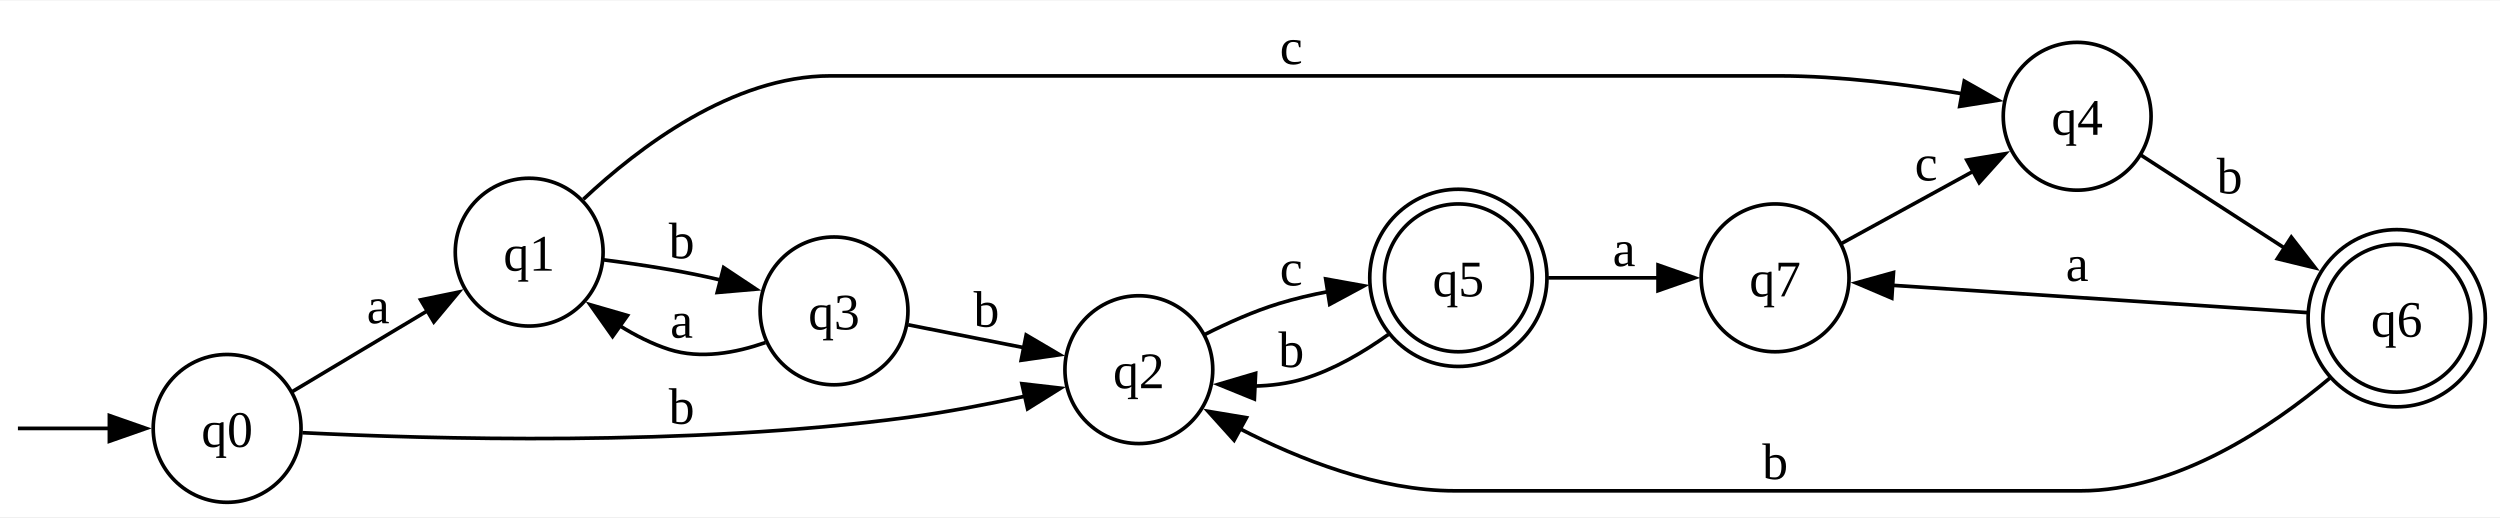
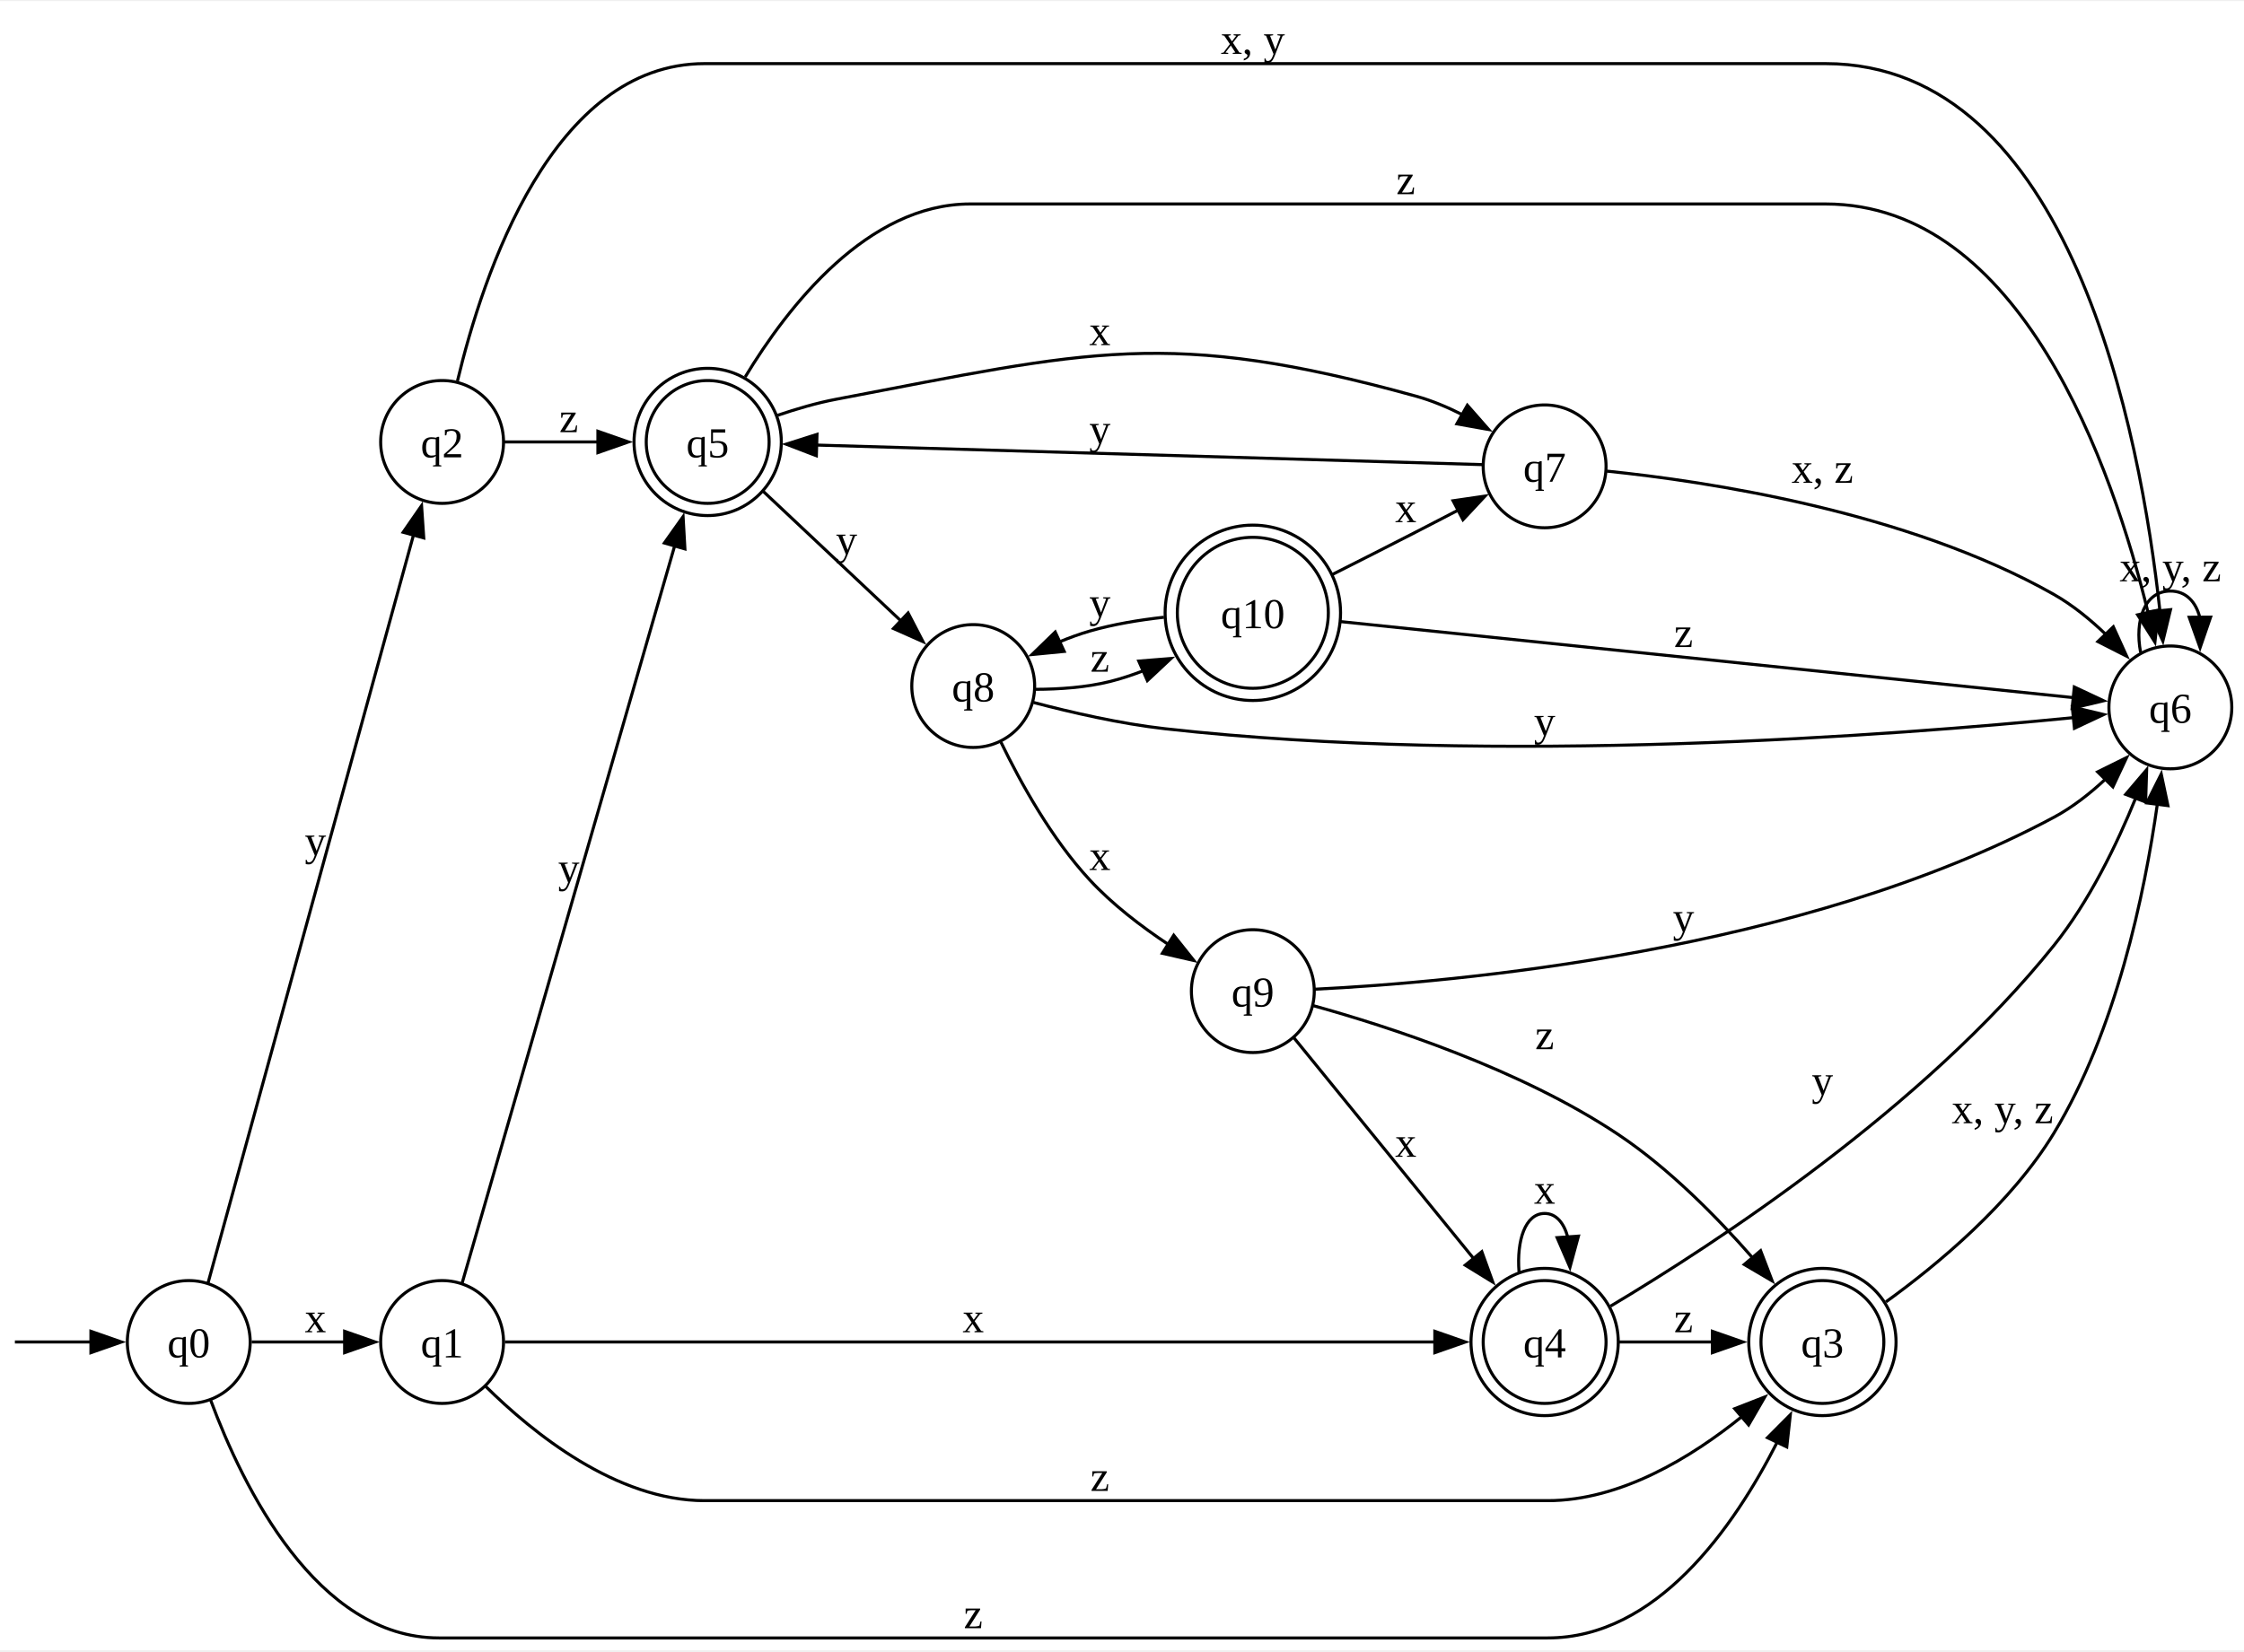
- <svg xmlns="http://www.w3.org/2000/svg" width="681pt" height="141pt" viewBox="0.00 0.00 680.82 140.63">
-   <g id="graph0" class="graph" transform="scale(1 1) rotate(0) translate(4 136.63)">
-     <polygon fill="white" stroke="none" points="-4,4 -4,-136.63 676.82,-136.63 676.82,4 -4,4" />
+ <svg xmlns="http://www.w3.org/2000/svg" width="735pt" height="541pt" viewBox="0.00 0.00 735.28 540.50">
+   <g id="graph0" class="graph" transform="scale(1 1) rotate(0) translate(4 536.5)">
+     <polygon fill="white" stroke="none" points="-4,4 -4,-536.5 731.28,-536.5 731.28,4 -4,4" />
    <g id="node1" class="node">
</g>
    <g id="node2" class="node">
-       <ellipse fill="none" stroke="black" cx="57.85" cy="-20.13" rx="20.13" ry="20.13" />
-       <text text-anchor="middle" x="57.85" y="-15.08" font-family="Times New Roman,serif" font-size="14.00">q0</text>
+       <ellipse fill="none" stroke="black" cx="57.85" cy="-97" rx="20.13" ry="20.13" />
+       <text text-anchor="middle" x="57.85" y="-91.95" font-family="Times New Roman,serif" font-size="14.00">q0</text>
    </g>
    <g id="edge1" class="edge">
-       <path fill="none" stroke="black" d="M0.88,-20.13C2.37,-20.13 13.93,-20.13 26.16,-20.13" />
-       <polygon fill="black" stroke="black" points="25.79,-23.63 35.79,-20.13 25.79,-16.63 25.79,-23.63" />
+       <path fill="none" stroke="black" d="M0.88,-97C2.37,-97 13.93,-97 26.16,-97" />
+       <polygon fill="black" stroke="black" points="25.79,-100.5 35.79,-97 25.79,-93.5 25.79,-100.5" />
    </g>
    <g id="node3" class="node">
-       <ellipse fill="none" stroke="black" cx="140.11" cy="-68.13" rx="20.13" ry="20.13" />
-       <text text-anchor="middle" x="140.11" y="-63.08" font-family="Times New Roman,serif" font-size="14.00">q1</text>
+       <ellipse fill="none" stroke="black" cx="140.86" cy="-97" rx="20.13" ry="20.13" />
+       <text text-anchor="middle" x="140.86" y="-91.95" font-family="Times New Roman,serif" font-size="14.00">q1</text>
    </g>
    <g id="edge2" class="edge">
-       <path fill="none" stroke="black" d="M75.48,-30.08C86.17,-36.47 100.3,-44.92 112.52,-52.23" />
-       <polygon fill="black" stroke="black" points="110.55,-55.13 120.93,-57.26 114.14,-49.12 110.55,-55.13" />
-       <text text-anchor="middle" x="98.98" y="-48.77" font-family="Times New Roman,serif" font-size="14.00">a</text>
+       <path fill="none" stroke="black" d="M78.46,-97C87.62,-97 98.73,-97 108.98,-97" />
+       <polygon fill="black" stroke="black" points="108.92,-100.5 118.92,-97 108.92,-93.5 108.92,-100.5" />
+       <text text-anchor="middle" x="99.36" y="-100.2" font-family="Times New Roman,serif" font-size="14.00">x</text>
    </g>
    <g id="node4" class="node">
-       <ellipse fill="none" stroke="black" cx="306.14" cy="-36.13" rx="20.13" ry="20.13" />
-       <text text-anchor="middle" x="306.14" y="-31.08" font-family="Times New Roman,serif" font-size="14.00">q2</text>
+       <ellipse fill="none" stroke="black" cx="140.86" cy="-392" rx="20.13" ry="20.13" />
+       <text text-anchor="middle" x="140.86" y="-386.95" font-family="Times New Roman,serif" font-size="14.00">q2</text>
    </g>
    <g id="edge3" class="edge">
-       <path fill="none" stroke="black" d="M78.34,-18.96C112.11,-17.26 183.6,-15.12 243.26,-23.13 253.74,-24.54 265.09,-26.73 275.17,-28.91" />
-       <polygon fill="black" stroke="black" points="274.3,-32.3 284.83,-31.09 275.84,-25.47 274.3,-32.3" />
-       <text text-anchor="middle" x="181.62" y="-21.37" font-family="Times New Roman,serif" font-size="14.00">b</text>
+       <path fill="none" stroke="black" d="M64.17,-116.36C77.96,-166.57 114.96,-301.32 131.58,-361.84" />
+       <polygon fill="black" stroke="black" points="128.1,-362.4 134.13,-371.11 134.85,-360.54 128.1,-362.4" />
+       <text text-anchor="middle" x="99.36" y="-256.55" font-family="Times New Roman,serif" font-size="14.00">y</text>
    </g>
    <g id="node5" class="node">
-       <ellipse fill="none" stroke="black" cx="223.13" cy="-52.13" rx="20.13" ry="20.13" />
-       <text text-anchor="middle" x="223.13" y="-47.08" font-family="Times New Roman,serif" font-size="14.00">q3</text>
+       <ellipse fill="none" stroke="black" cx="593.14" cy="-97" rx="20.13" ry="20.13" />
+       <ellipse fill="none" stroke="black" cx="593.14" cy="-97" rx="24.13" ry="24.13" />
+       <text text-anchor="middle" x="593.14" y="-91.95" font-family="Times New Roman,serif" font-size="14.00">q3</text>
    </g>
    <g id="edge4" class="edge">
-       <path fill="none" stroke="black" d="M160.43,-66.03C168.11,-65.05 177.01,-63.75 184.99,-62.13 187.35,-61.66 189.77,-61.12 192.2,-60.54" />
-       <polygon fill="black" stroke="black" points="193.06,-63.93 201.88,-58.06 191.32,-57.15 193.06,-63.93" />
-       <text text-anchor="middle" x="181.62" y="-66.45" font-family="Times New Roman,serif" font-size="14.00">b</text>
+       <path fill="none" stroke="black" d="M65.06,-77.84C75.57,-49.57 99.71,0 139.86,0 139.86,0 139.86,0 503.12,0 538.79,0 564.05,-36.05 578.34,-64.19" />
+       <polygon fill="black" stroke="black" points="575.15,-65.63 582.62,-73.14 581.46,-62.61 575.15,-65.63" />
+       <text text-anchor="middle" x="314.89" y="-3.2" font-family="Times New Roman,serif" font-size="14.00">z</text>
+     </g>
+     <g id="edge7" class="edge">
+       <path fill="none" stroke="black" d="M155.07,-82.52C170.61,-67.13 197.98,-45 226.88,-45 226.88,-45 226.88,-45 503.12,-45 526.98,-45 550.13,-59.1 566.84,-72.62" />
+       <polygon fill="black" stroke="black" points="564.4,-75.14 574.27,-78.99 568.96,-69.82 564.4,-75.14" />
+       <text text-anchor="middle" x="356.39" y="-48.2" font-family="Times New Roman,serif" font-size="14.00">z</text>
    </g>
    <g id="node6" class="node">
-       <ellipse fill="none" stroke="black" cx="561.67" cy="-105.13" rx="20.13" ry="20.13" />
-       <text text-anchor="middle" x="561.67" y="-100.08" font-family="Times New Roman,serif" font-size="14.00">q4</text>
+       <ellipse fill="none" stroke="black" cx="502.12" cy="-97" rx="20.13" ry="20.13" />
+       <ellipse fill="none" stroke="black" cx="502.12" cy="-97" rx="24.13" ry="24.13" />
+       <text text-anchor="middle" x="502.12" y="-91.95" font-family="Times New Roman,serif" font-size="14.00">q4</text>
    </g>
    <g id="edge5" class="edge">
-       <path fill="none" stroke="black" d="M154.87,-82.53C169.92,-96.67 195.48,-116.13 222.13,-116.13 222.13,-116.13 222.13,-116.13 480.41,-116.13 497.06,-116.13 515.47,-113.78 530.45,-111.25" />
-       <polygon fill="black" stroke="black" points="530.93,-114.72 540.15,-109.5 529.69,-107.83 530.93,-114.72" />
-       <text text-anchor="middle" x="347.64" y="-119.33" font-family="Times New Roman,serif" font-size="14.00">c</text>
+       <path fill="none" stroke="black" d="M161.45,-97C178.68,-97 204.44,-97 226.88,-97 226.88,-97 226.88,-97 407.51,-97 426.92,-97 448.6,-97 466.2,-97" />
+       <polygon fill="black" stroke="black" points="466.14,-100.5 476.14,-97 466.14,-93.5 466.14,-100.5" />
+       <text text-anchor="middle" x="314.89" y="-100.2" font-family="Times New Roman,serif" font-size="14.00">x</text>
    </g>
    <g id="node7" class="node">
-       <ellipse fill="none" stroke="black" cx="393.15" cy="-61.13" rx="20.13" ry="20.13" />
-       <ellipse fill="none" stroke="black" cx="393.15" cy="-61.13" rx="24.13" ry="24.13" />
-       <text text-anchor="middle" x="393.15" y="-56.08" font-family="Times New Roman,serif" font-size="14.00">q5</text>
+       <ellipse fill="none" stroke="black" cx="227.88" cy="-392" rx="20.13" ry="20.13" />
+       <ellipse fill="none" stroke="black" cx="227.88" cy="-392" rx="24.13" ry="24.13" />
+       <text text-anchor="middle" x="227.88" y="-386.95" font-family="Times New Roman,serif" font-size="14.00">q5</text>
    </g>
    <g id="edge6" class="edge">
-       <path fill="none" stroke="black" d="M324.07,-45.69C330.26,-48.82 337.42,-52.03 344.27,-54.13 348.57,-55.45 353.17,-56.53 357.76,-57.4" />
-       <polygon fill="black" stroke="black" points="357.02,-60.83 367.45,-58.95 358.12,-53.92 357.02,-60.83" />
-       <text text-anchor="middle" x="347.64" y="-59.06" font-family="Times New Roman,serif" font-size="14.00">c</text>
+       <path fill="none" stroke="black" d="M147.44,-116.36C161.63,-165.59 199.23,-296.08 217.14,-358.21" />
+       <polygon fill="black" stroke="black" points="213.69,-358.88 219.82,-367.52 220.42,-356.94 213.69,-358.88" />
+       <text text-anchor="middle" x="182.37" y="-247.7" font-family="Times New Roman,serif" font-size="14.00">y</text>
    </g>
-     <g id="edge7" class="edge">
-       <path fill="none" stroke="black" d="M204.45,-43.51C196.38,-40.69 186.75,-38.91 178.24,-41.63 173.58,-43.13 169,-45.45 164.73,-48.11" />
-       <polygon fill="black" stroke="black" points="162.82,-45.17 156.71,-53.82 166.88,-50.87 162.82,-45.17" />
-       <text text-anchor="middle" x="181.62" y="-44.83" font-family="Times New Roman,serif" font-size="14.00">a</text>
+     <g id="edge9" class="edge">
+       <path fill="none" stroke="black" d="M161.15,-392C170.27,-392 181.43,-392 191.95,-392" />
+       <polygon fill="black" stroke="black" points="191.91,-395.5 201.91,-392 191.91,-388.5 191.91,-395.5" />
+       <text text-anchor="middle" x="182.37" y="-395.2" font-family="Times New Roman,serif" font-size="14.00">z</text>
+     </g>
+     <g id="node8" class="node">
+       <ellipse fill="none" stroke="black" cx="707.15" cy="-305" rx="20.13" ry="20.13" />
+       <text text-anchor="middle" x="707.15" y="-299.95" font-family="Times New Roman,serif" font-size="14.00">q6</text>
    </g>
    <g id="edge8" class="edge">
-       <path fill="none" stroke="black" d="M243.32,-48.34C252.81,-46.47 264.47,-44.16 275.1,-42.06" />
-       <polygon fill="black" stroke="black" points="275.46,-45.56 284.59,-40.19 274.1,-38.69 275.46,-45.56" />
-       <text text-anchor="middle" x="264.63" y="-47.81" font-family="Times New Roman,serif" font-size="14.00">b</text>
+       <path fill="none" stroke="black" d="M145.88,-411.92C154.24,-446.97 177.02,-516 226.88,-516 226.88,-516 226.88,-516 594.14,-516 674.45,-516 697.36,-395.25 703.75,-336.44" />
+       <polygon fill="black" stroke="black" points="707.2,-337.03 704.7,-326.74 700.24,-336.35 707.2,-337.03" />
+       <text text-anchor="middle" x="406.51" y="-519.2" font-family="Times New Roman,serif" font-size="14.00">x, y</text>
    </g>
-     <g id="node8" class="node">
-       <ellipse fill="none" stroke="black" cx="648.69" cy="-50.13" rx="20.13" ry="20.13" />
-       <ellipse fill="none" stroke="black" cx="648.69" cy="-50.13" rx="24.13" ry="24.13" />
-       <text text-anchor="middle" x="648.69" y="-45.08" font-family="Times New Roman,serif" font-size="14.00">q6</text>
+     <g id="edge10" class="edge">
+       <path fill="none" stroke="black" d="M613.96,-110.15C631.03,-122.48 655.04,-142.45 669.02,-165.5 689.34,-199.03 698.69,-243.67 702.89,-273.33" />
+       <polygon fill="black" stroke="black" points="699.41,-273.69 704.16,-283.16 706.35,-272.8 699.41,-273.69" />
+       <text text-anchor="middle" x="652.14" y="-168.7" font-family="Times New Roman,serif" font-size="14.00">x, y, z</text>
    </g>
-     <g id="edge9" class="edge">
-       <path fill="none" stroke="black" d="M579.07,-94.53C590.14,-87.36 605.07,-77.7 618.18,-69.22" />
-       <polygon fill="black" stroke="black" points="619.99,-72.22 626.48,-63.85 616.19,-66.34 619.99,-72.22" />
-       <text text-anchor="middle" x="603.18" y="-84.12" font-family="Times New Roman,serif" font-size="14.00">b</text>
+     <g id="edge13" class="edge">
+       <path fill="none" stroke="black" d="M526.51,-97C535.94,-97 547.02,-97 557.36,-97" />
+       <polygon fill="black" stroke="black" points="557.08,-100.5 567.08,-97 557.08,-93.5 557.08,-100.5" />
+       <text text-anchor="middle" x="547.63" y="-100.2" font-family="Times New Roman,serif" font-size="14.00">z</text>
    </g>
    <g id="edge11" class="edge">
-       <path fill="none" stroke="black" d="M374.1,-45.72C367.31,-40.87 359.24,-36.13 351.02,-33.63 346.71,-32.32 342.05,-31.75 337.43,-31.65" />
-       <polygon fill="black" stroke="black" points="337.6,-28.13 327.78,-32.12 337.94,-35.12 337.6,-28.13" />
-       <text text-anchor="middle" x="347.64" y="-36.83" font-family="Times New Roman,serif" font-size="14.00">b</text>
+       <path fill="none" stroke="black" d="M493.73,-119.97C492.93,-130.24 495.73,-139.13 502.12,-139.13 505.92,-139.13 508.46,-136 509.72,-131.3" />
+       <polygon fill="black" stroke="black" points="513.2,-131.7 510.42,-121.48 506.21,-131.2 513.2,-131.7" />
+       <text text-anchor="middle" x="502.12" y="-142.33" font-family="Times New Roman,serif" font-size="14.00">x</text>
+     </g>
+     <g id="edge12" class="edge">
+       <path fill="none" stroke="black" d="M523.74,-108.76C557.81,-129.08 626.36,-173.73 669.02,-227 680.56,-241.41 689.59,-260 695.85,-275.42" />
+       <polygon fill="black" stroke="black" points="692.51,-276.49 699.38,-284.57 699.05,-273.98 692.51,-276.49" />
+       <text text-anchor="middle" x="593.14" y="-178" font-family="Times New Roman,serif" font-size="14.00">y</text>
+     </g>
+     <g id="edge16" class="edge">
+       <path fill="none" stroke="black" d="M240.18,-413.31C254.14,-436.41 280.24,-470 313.89,-470 313.89,-470 313.89,-470 594.14,-470 658.27,-470 688.24,-383.62 699.9,-335.86" />
+       <polygon fill="black" stroke="black" points="703.25,-336.91 702.09,-326.38 696.43,-335.34 703.25,-336.91" />
+       <text text-anchor="middle" x="456.62" y="-473.2" font-family="Times New Roman,serif" font-size="14.00">z</text>
    </g>
    <g id="node9" class="node">
-       <ellipse fill="none" stroke="black" cx="479.41" cy="-61.13" rx="20.13" ry="20.13" />
-       <text text-anchor="middle" x="479.41" y="-56.08" font-family="Times New Roman,serif" font-size="14.00">q7</text>
-     </g>
-     <g id="edge10" class="edge">
-       <path fill="none" stroke="black" d="M417.62,-61.13C426.9,-61.13 437.69,-61.13 447.58,-61.13" />
-       <polygon fill="black" stroke="black" points="447.53,-64.63 457.53,-61.13 447.53,-57.63 447.53,-64.63" />
-       <text text-anchor="middle" x="438.28" y="-64.33" font-family="Times New Roman,serif" font-size="14.00">a</text>
-     </g>
-     <g id="edge13" class="edge">
-       <path fill="none" stroke="black" d="M630.64,-33.96C614.47,-20.36 588.81,-3.13 562.67,-3.13 392.15,-3.13 392.15,-3.13 392.15,-3.13 371.5,-3.13 349.82,-11.7 333.53,-20.1" />
-       <polygon fill="black" stroke="black" points="332.08,-16.91 324.99,-24.78 335.44,-23.04 332.08,-16.91" />
-       <text text-anchor="middle" x="479.41" y="-6.33" font-family="Times New Roman,serif" font-size="14.00">b</text>
-     </g>
-     <g id="edge12" class="edge">
-       <path fill="none" stroke="black" d="M624.28,-51.67C594.7,-53.62 543.71,-56.97 511.06,-59.12" />
-       <polygon fill="black" stroke="black" points="511.19,-55.6 501.44,-59.75 511.65,-62.58 511.19,-55.6" />
-       <text text-anchor="middle" x="561.67" y="-60.28" font-family="Times New Roman,serif" font-size="14.00">a</text>
+       <ellipse fill="none" stroke="black" cx="502.12" cy="-384" rx="20.13" ry="20.13" />
+       <text text-anchor="middle" x="502.12" y="-378.95" font-family="Times New Roman,serif" font-size="14.00">q7</text>
    </g>
    <g id="edge14" class="edge">
-       <path fill="none" stroke="black" d="M497.43,-70.46C507.9,-76.2 521.54,-83.68 533.48,-90.22" />
-       <polygon fill="black" stroke="black" points="531.62,-93.2 542.07,-94.93 534.99,-87.06 531.62,-93.2" />
-       <text text-anchor="middle" x="520.54" y="-87.65" font-family="Times New Roman,serif" font-size="14.00">c</text>
+       <path fill="none" stroke="black" d="M250.77,-400.72C256.9,-402.81 263.63,-404.79 270.01,-406 352.96,-421.79 378.61,-429.51 459.99,-407 465.1,-405.59 470.25,-403.42 475.11,-400.97" />
+       <polygon fill="black" stroke="black" points="476.8,-404.03 483.79,-396.07 473.36,-397.93 476.8,-404.03" />
+       <text text-anchor="middle" x="356.39" y="-423.73" font-family="Times New Roman,serif" font-size="14.00">x</text>
+     </g>
+     <g id="node10" class="node">
+       <ellipse fill="none" stroke="black" cx="314.89" cy="-312" rx="20.13" ry="20.13" />
+       <text text-anchor="middle" x="314.89" y="-306.95" font-family="Times New Roman,serif" font-size="14.00">q8</text>
+     </g>
+     <g id="edge15" class="edge">
+       <path fill="none" stroke="black" d="M246.08,-375.81C259.1,-363.56 277.09,-346.63 291.27,-333.28" />
+       <polygon fill="black" stroke="black" points="293.55,-335.95 298.43,-326.55 288.75,-330.85 293.55,-335.95" />
+       <text text-anchor="middle" x="273.38" y="-355.2" font-family="Times New Roman,serif" font-size="14.00">y</text>
+     </g>
+     <g id="edge17" class="edge">
+       <path fill="none" stroke="black" d="M697.4,-323.05C695.41,-333.45 698.66,-343.13 707.15,-343.13 712.32,-343.13 715.55,-339.54 716.83,-334.37" />
+       <polygon fill="black" stroke="black" points="720.33,-334.58 716.89,-324.56 713.33,-334.54 720.33,-334.58" />
+       <text text-anchor="middle" x="707.15" y="-346.33" font-family="Times New Roman,serif" font-size="14.00">x, y, z</text>
+     </g>
+     <g id="edge19" class="edge">
+       <path fill="none" stroke="black" d="M481.69,-384.57C436.04,-385.91 321.46,-389.28 263.54,-390.98" />
+       <polygon fill="black" stroke="black" points="263.49,-387.48 253.6,-391.27 263.7,-394.48 263.49,-387.48" />
+       <text text-anchor="middle" x="356.39" y="-391.48" font-family="Times New Roman,serif" font-size="14.00">y</text>
+     </g>
+     <g id="edge18" class="edge">
+       <path fill="none" stroke="black" d="M522.51,-382.44C554.8,-379.13 620.82,-369.33 669.02,-342 675.1,-338.55 680.88,-333.83 685.99,-328.93" />
+       <polygon fill="black" stroke="black" points="688.46,-331.41 692.84,-321.77 683.4,-326.57 688.46,-331.41" />
+       <text text-anchor="middle" x="593.14" y="-378.6" font-family="Times New Roman,serif" font-size="14.00">x, z</text>
+     </g>
+     <g id="edge21" class="edge">
+       <path fill="none" stroke="black" d="M334.66,-306.61C346.83,-303.4 363.1,-299.64 377.77,-298 486.76,-285.82 617.32,-295.89 675.53,-301.66" />
+       <polygon fill="black" stroke="black" points="675.01,-305.12 685.32,-302.66 675.72,-298.16 675.01,-305.12" />
+       <text text-anchor="middle" x="502.12" y="-295.78" font-family="Times New Roman,serif" font-size="14.00">y</text>
+     </g>
+     <g id="node11" class="node">
+       <ellipse fill="none" stroke="black" cx="406.51" cy="-212" rx="20.13" ry="20.13" />
+       <text text-anchor="middle" x="406.51" y="-206.95" font-family="Times New Roman,serif" font-size="14.00">q9</text>
+     </g>
+     <g id="edge20" class="edge">
+       <path fill="none" stroke="black" d="M323.96,-293.64C330.49,-280.15 340.62,-261.91 353.02,-248.5 360.46,-240.45 369.98,-233.17 378.86,-227.28" />
+       <polygon fill="black" stroke="black" points="380.59,-230.32 387.19,-222.04 376.86,-224.4 380.59,-230.32" />
+       <text text-anchor="middle" x="356.39" y="-251.7" font-family="Times New Roman,serif" font-size="14.00">x</text>
+     </g>
+     <g id="node12" class="node">
+       <ellipse fill="none" stroke="black" cx="406.51" cy="-336" rx="24.74" ry="24.74" />
+       <ellipse fill="none" stroke="black" cx="406.51" cy="-336" rx="28.74" ry="28.74" />
+       <text text-anchor="middle" x="406.51" y="-330.95" font-family="Times New Roman,serif" font-size="14.00">q10</text>
+     </g>
+     <g id="edge22" class="edge">
+       <path fill="none" stroke="black" d="M335.36,-310.92C343.06,-310.94 351.93,-311.53 359.77,-313.5 363.37,-314.4 367.03,-315.62 370.62,-317.01" />
+       <polygon fill="black" stroke="black" points="369.13,-320.18 379.69,-321.02 371.95,-313.78 369.13,-320.18" />
+       <text text-anchor="middle" x="356.39" y="-316.7" font-family="Times New Roman,serif" font-size="14.00">z</text>
+     </g>
+     <g id="edge25" class="edge">
+       <path fill="none" stroke="black" d="M426.38,-207.22C450.85,-200.44 494.18,-186.43 526.26,-165 542.85,-153.91 558.52,-138.05 570.41,-124.43" />
+       <polygon fill="black" stroke="black" points="572.89,-126.93 576.68,-117.03 567.54,-122.4 572.89,-126.93" />
+       <text text-anchor="middle" x="502.12" y="-192.98" font-family="Times New Roman,serif" font-size="14.00">z</text>
+     </g>
+     <g id="edge23" class="edge">
+       <path fill="none" stroke="black" d="M419.75,-196.97C434.73,-178.56 460.4,-147.03 478.9,-124.3" />
+       <polygon fill="black" stroke="black" points="481.54,-126.6 485.14,-116.63 476.11,-122.18 481.54,-126.6" />
+       <text text-anchor="middle" x="456.62" y="-157.7" font-family="Times New Roman,serif" font-size="14.00">x</text>
+     </g>
+     <g id="edge24" class="edge">
+       <path fill="none" stroke="black" d="M426.8,-212.63C471.87,-214.84 586.5,-224.75 669.02,-269 675.1,-272.26 680.88,-276.81 685.99,-281.58" />
+       <polygon fill="black" stroke="black" points="683.32,-283.86 692.82,-288.55 688.32,-278.96 683.32,-283.86" />
+       <text text-anchor="middle" x="547.63" y="-231.48" font-family="Times New Roman,serif" font-size="14.00">y</text>
+     </g>
+     <g id="edge28" class="edge">
+       <path fill="none" stroke="black" d="M435.33,-333.11C491.3,-327.3 617.1,-314.24 675.4,-308.19" />
+       <polygon fill="black" stroke="black" points="675.68,-311.68 685.27,-307.17 674.96,-304.72 675.68,-311.68" />
+       <text text-anchor="middle" x="547.63" y="-324.77" font-family="Times New Roman,serif" font-size="14.00">z</text>
+     </g>
+     <g id="edge26" class="edge">
+       <path fill="none" stroke="black" d="M432.64,-348.6C441.32,-352.97 451.1,-357.93 459.99,-362.5 464.55,-364.84 469.38,-367.35 474.07,-369.79" />
+       <polygon fill="black" stroke="black" points="472.12,-372.72 482.6,-374.25 475.36,-366.51 472.12,-372.72" />
+       <text text-anchor="middle" x="456.62" y="-365.7" font-family="Times New Roman,serif" font-size="14.00">x</text>
+     </g>
+     <g id="edge27" class="edge">
+       <path fill="none" stroke="black" d="M377.38,-334.55C369.39,-333.66 360.77,-332.25 353.02,-330 349.69,-329.03 346.29,-327.79 342.96,-326.4" />
+       <polygon fill="black" stroke="black" points="344.7,-323.35 334.16,-322.32 341.76,-329.7 344.7,-323.35" />
+       <text text-anchor="middle" x="356.39" y="-334.64" font-family="Times New Roman,serif" font-size="14.00">y</text>
    </g>
  </g>
</svg>
